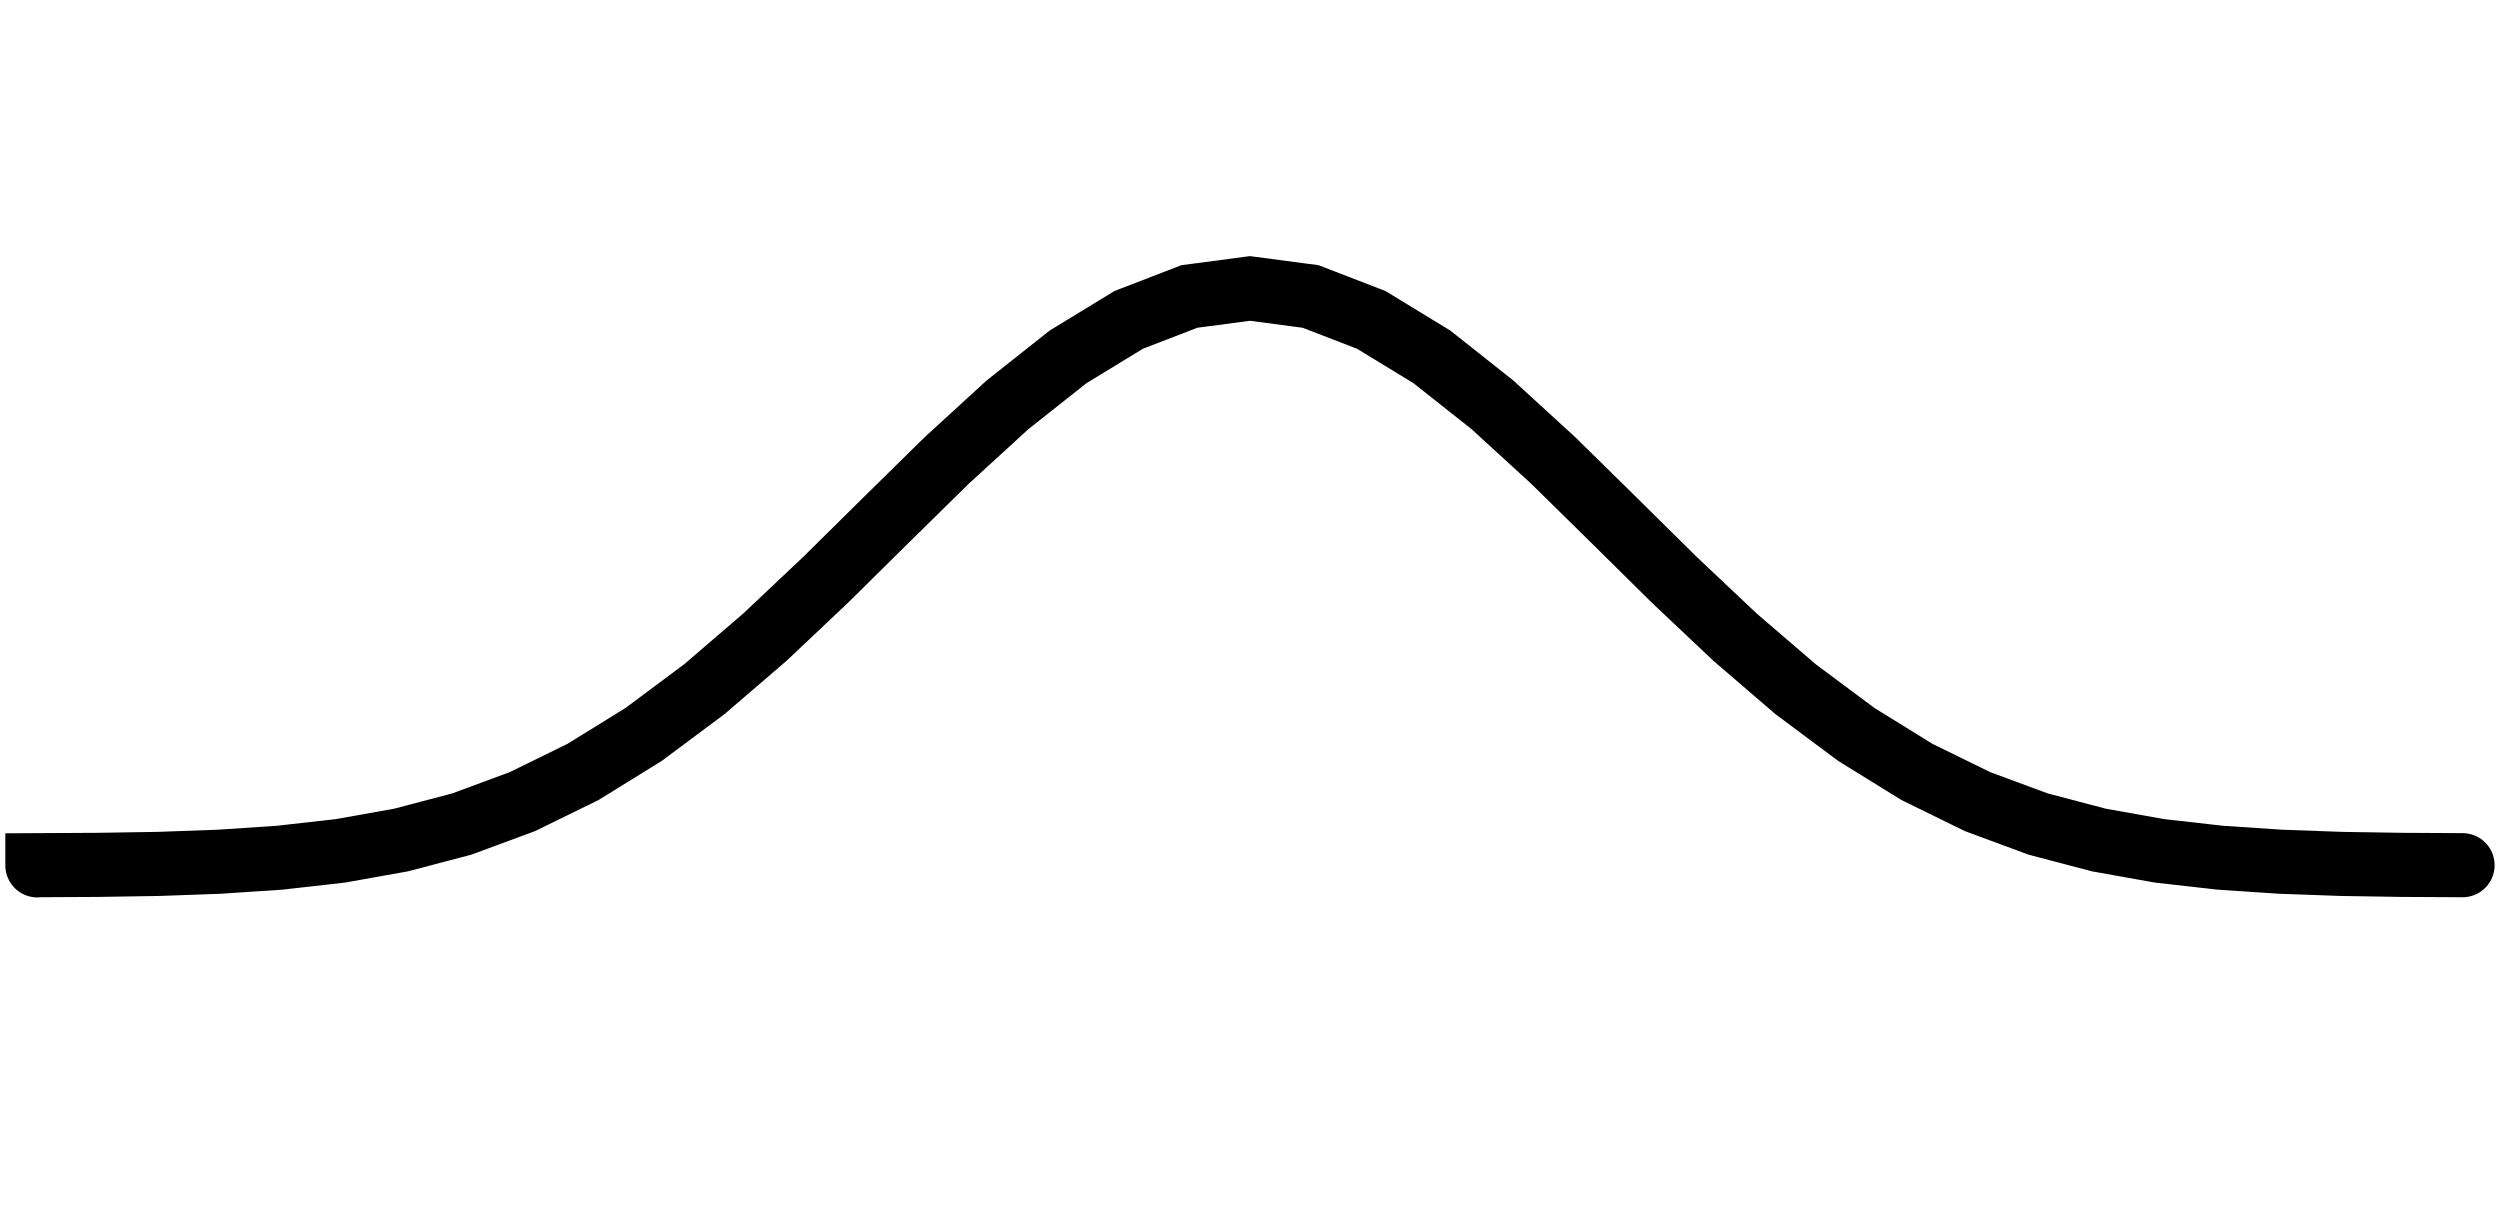
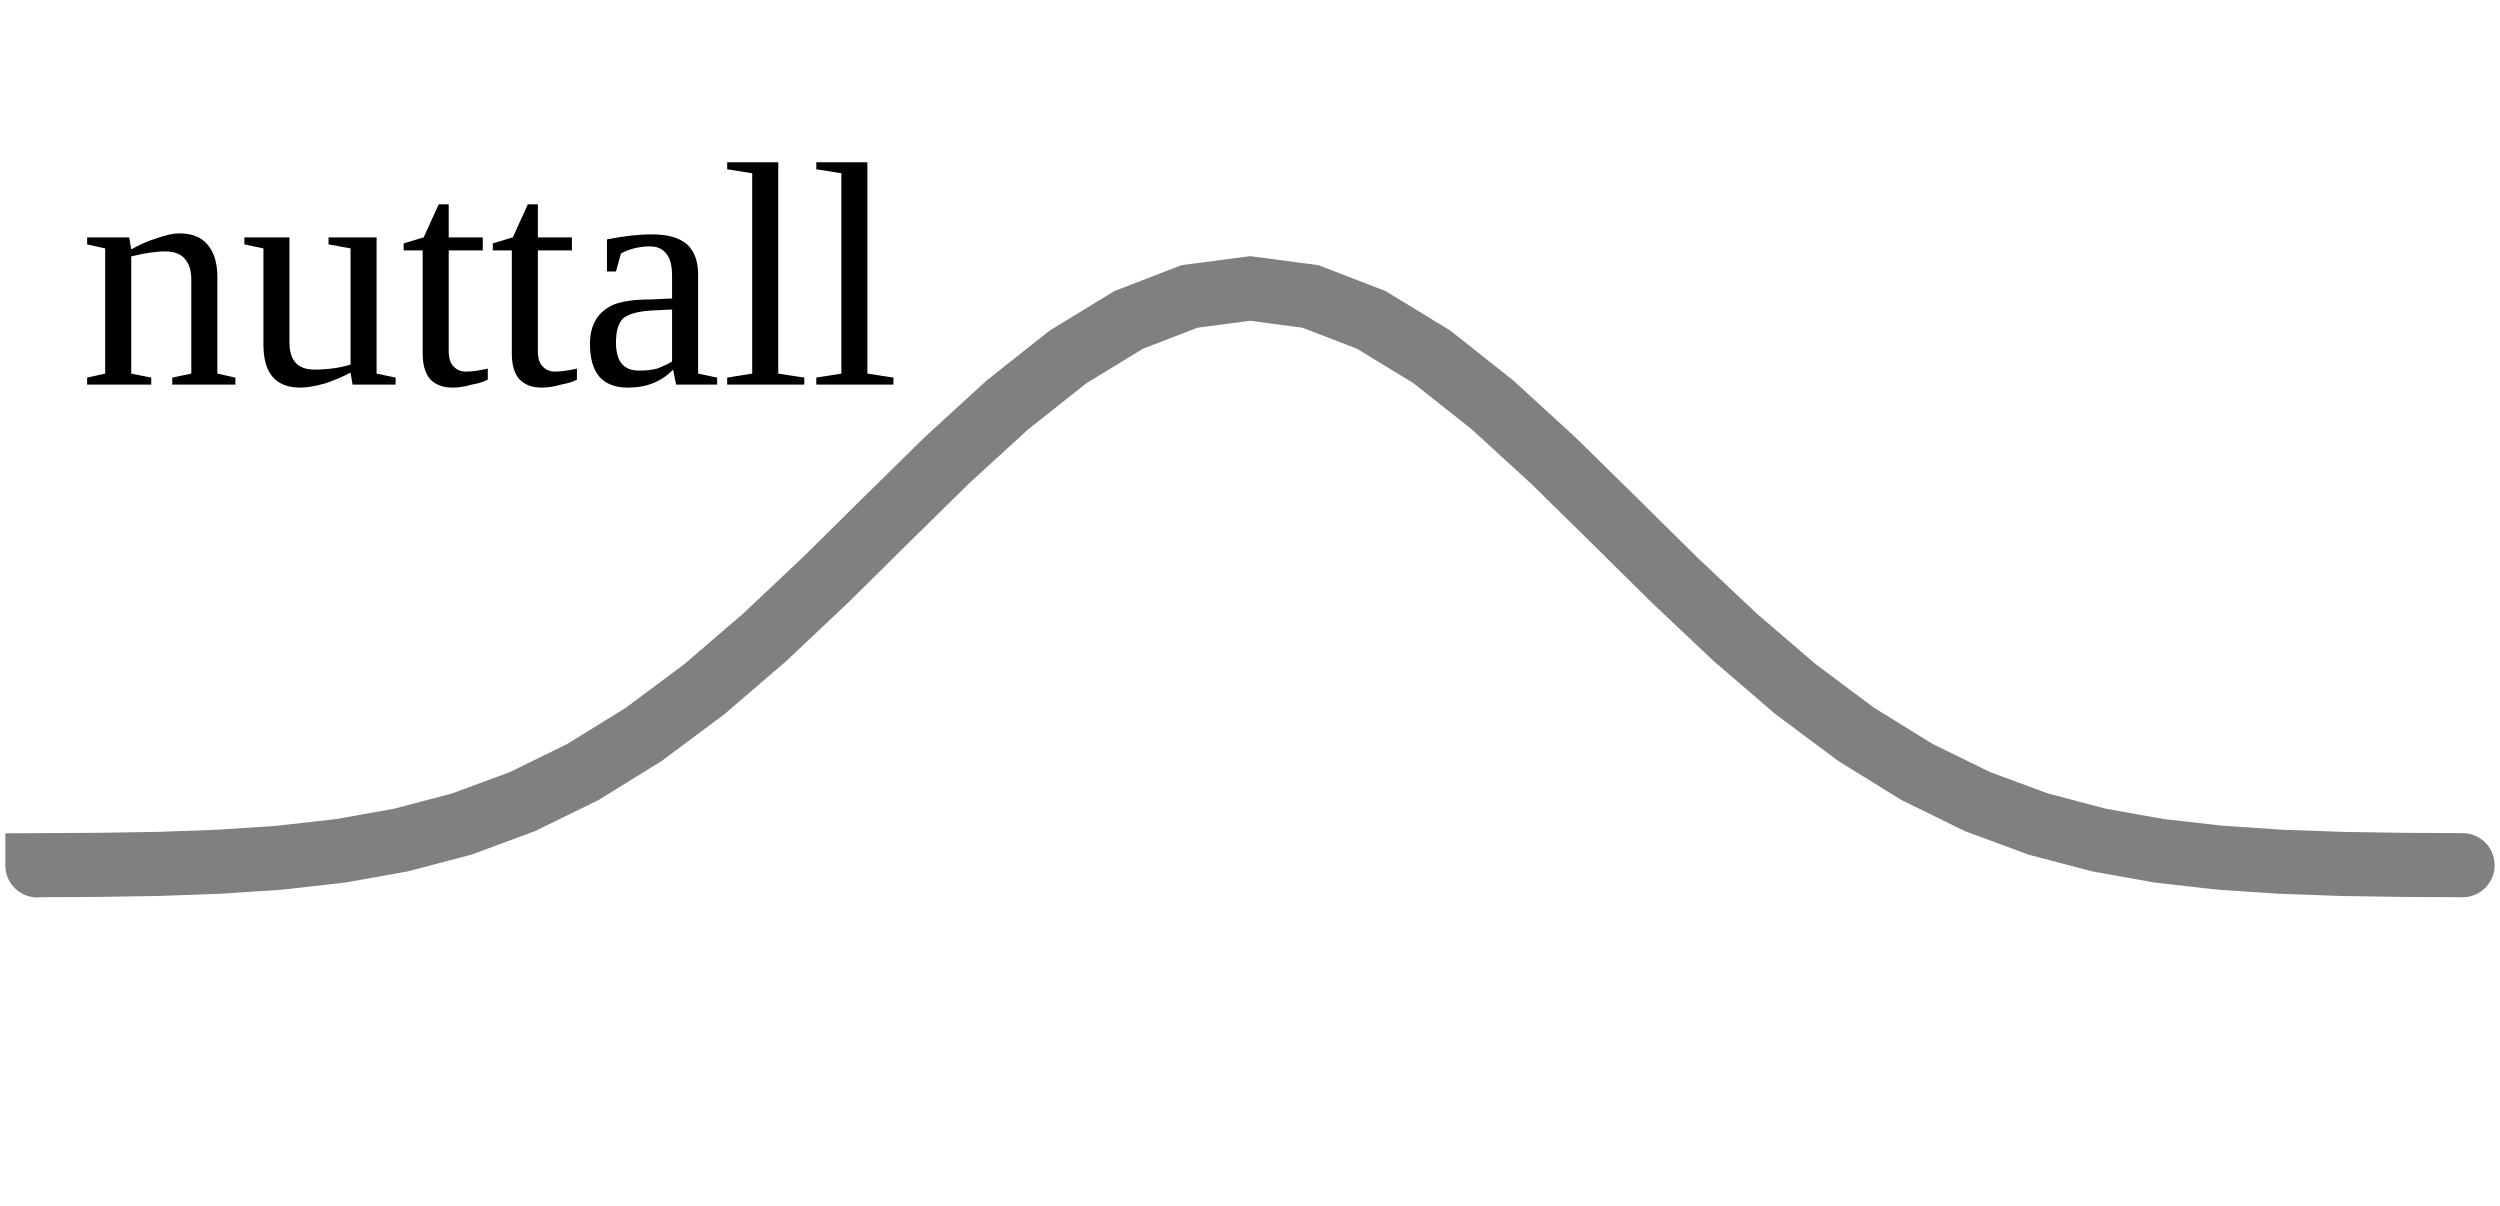
<svg xmlns="http://www.w3.org/2000/svg" version="1.1" id="Calque_1" x="0px" y="0px" width="39px" height="18.8px" viewBox="0 0 39 18.8" enable-background="new 0 0 39 18.8" xml:space="preserve">
  <g id="sine">
-     <path fill="none" stroke="#000000" stroke-linecap="round" d=" M0.583 13.500 L0.583 13.497 L1.529 13.492 L2.475 13.477 L3.42 13.443 L4.366 13.380 L5.312 13.273 L6.258 13.104 L7.204 12.855 L8.15 12.505 L9.095 12.042 L10.041 11.457 L10.987 10.752 L11.933 9.939 L12.879 9.046 L13.825 8.111 L14.77 7.182 L15.716 6.316 L16.662 5.567 L17.608 4.990 L18.554 4.625 L19.5 4.500 L20.445 4.625 L21.391 4.990 L22.337 5.567 L23.283 6.316 L24.229 7.182 L25.174 8.111 L26.12 9.046 L27.066 9.939 L28.012 10.752 L28.958 11.457 L29.904 12.042 L30.849 12.505 L31.795 12.855 L32.741 13.104 L33.687 13.273 L34.633 13.380 L35.579 13.443 L36.524 13.477 L37.47 13.492 L38.416 13.497 " />
+     <path fill="none" y="6" stroke="#808080" stroke-linecap="round" d=" M0.583 13.500 L0.583 13.497 L1.529 13.492 L2.475 13.477 L3.42 13.443 L4.366 13.380 L5.312 13.273 L6.258 13.104 L7.204 12.855 L8.15 12.505 L9.095 12.042 L10.041 11.457 L10.987 10.752 L11.933 9.939 L12.879 9.046 L13.825 8.111 L14.77 7.182 L15.716 6.316 L16.662 5.567 L17.608 4.990 L18.554 4.625 L19.5 4.500 L20.445 4.625 L21.391 4.990 L22.337 5.567 L23.283 6.316 L24.229 7.182 L25.174 8.111 L26.12 9.046 L27.066 9.939 L28.012 10.752 L28.958 11.457 L29.904 12.042 L30.849 12.505 L31.795 12.855 L32.741 13.104 L33.687 13.273 L34.633 13.380 L35.579 13.443 L36.524 13.477 L37.47 13.492 L38.416 13.497 " />
+     <text x="0" y="6" fill="black" font-size="5"> nuttall </text>
  </g>
</svg>
